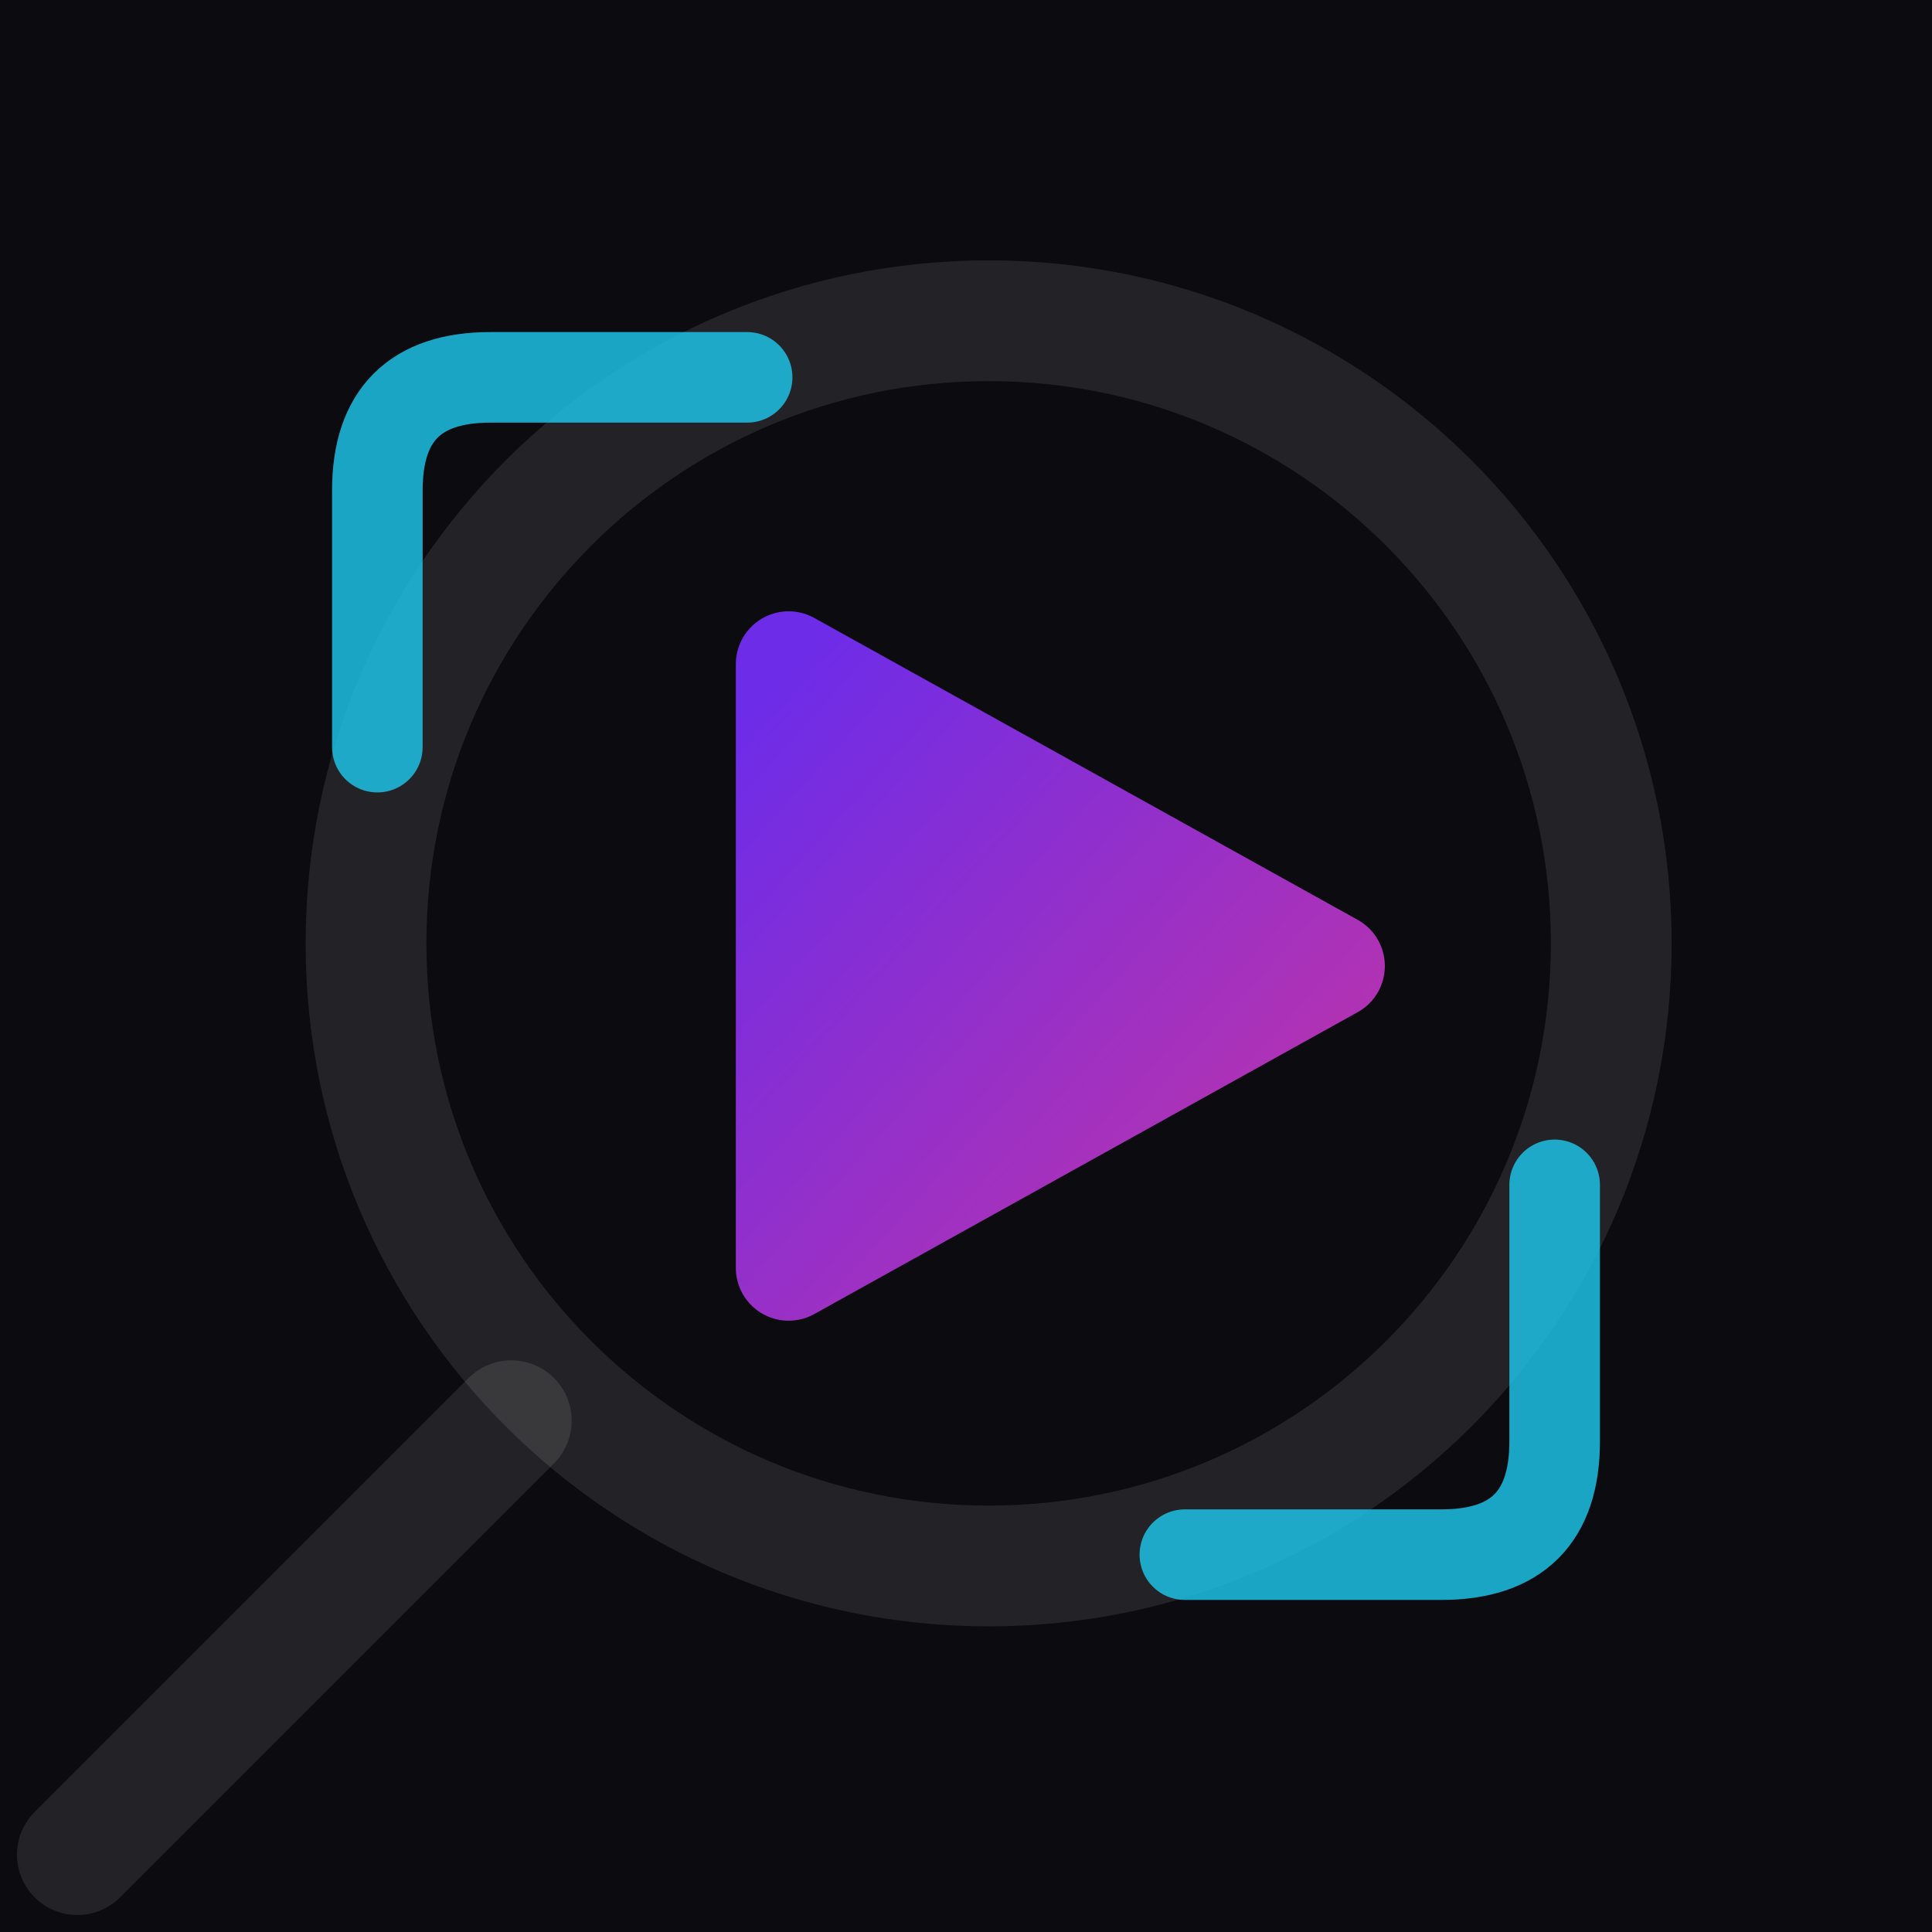
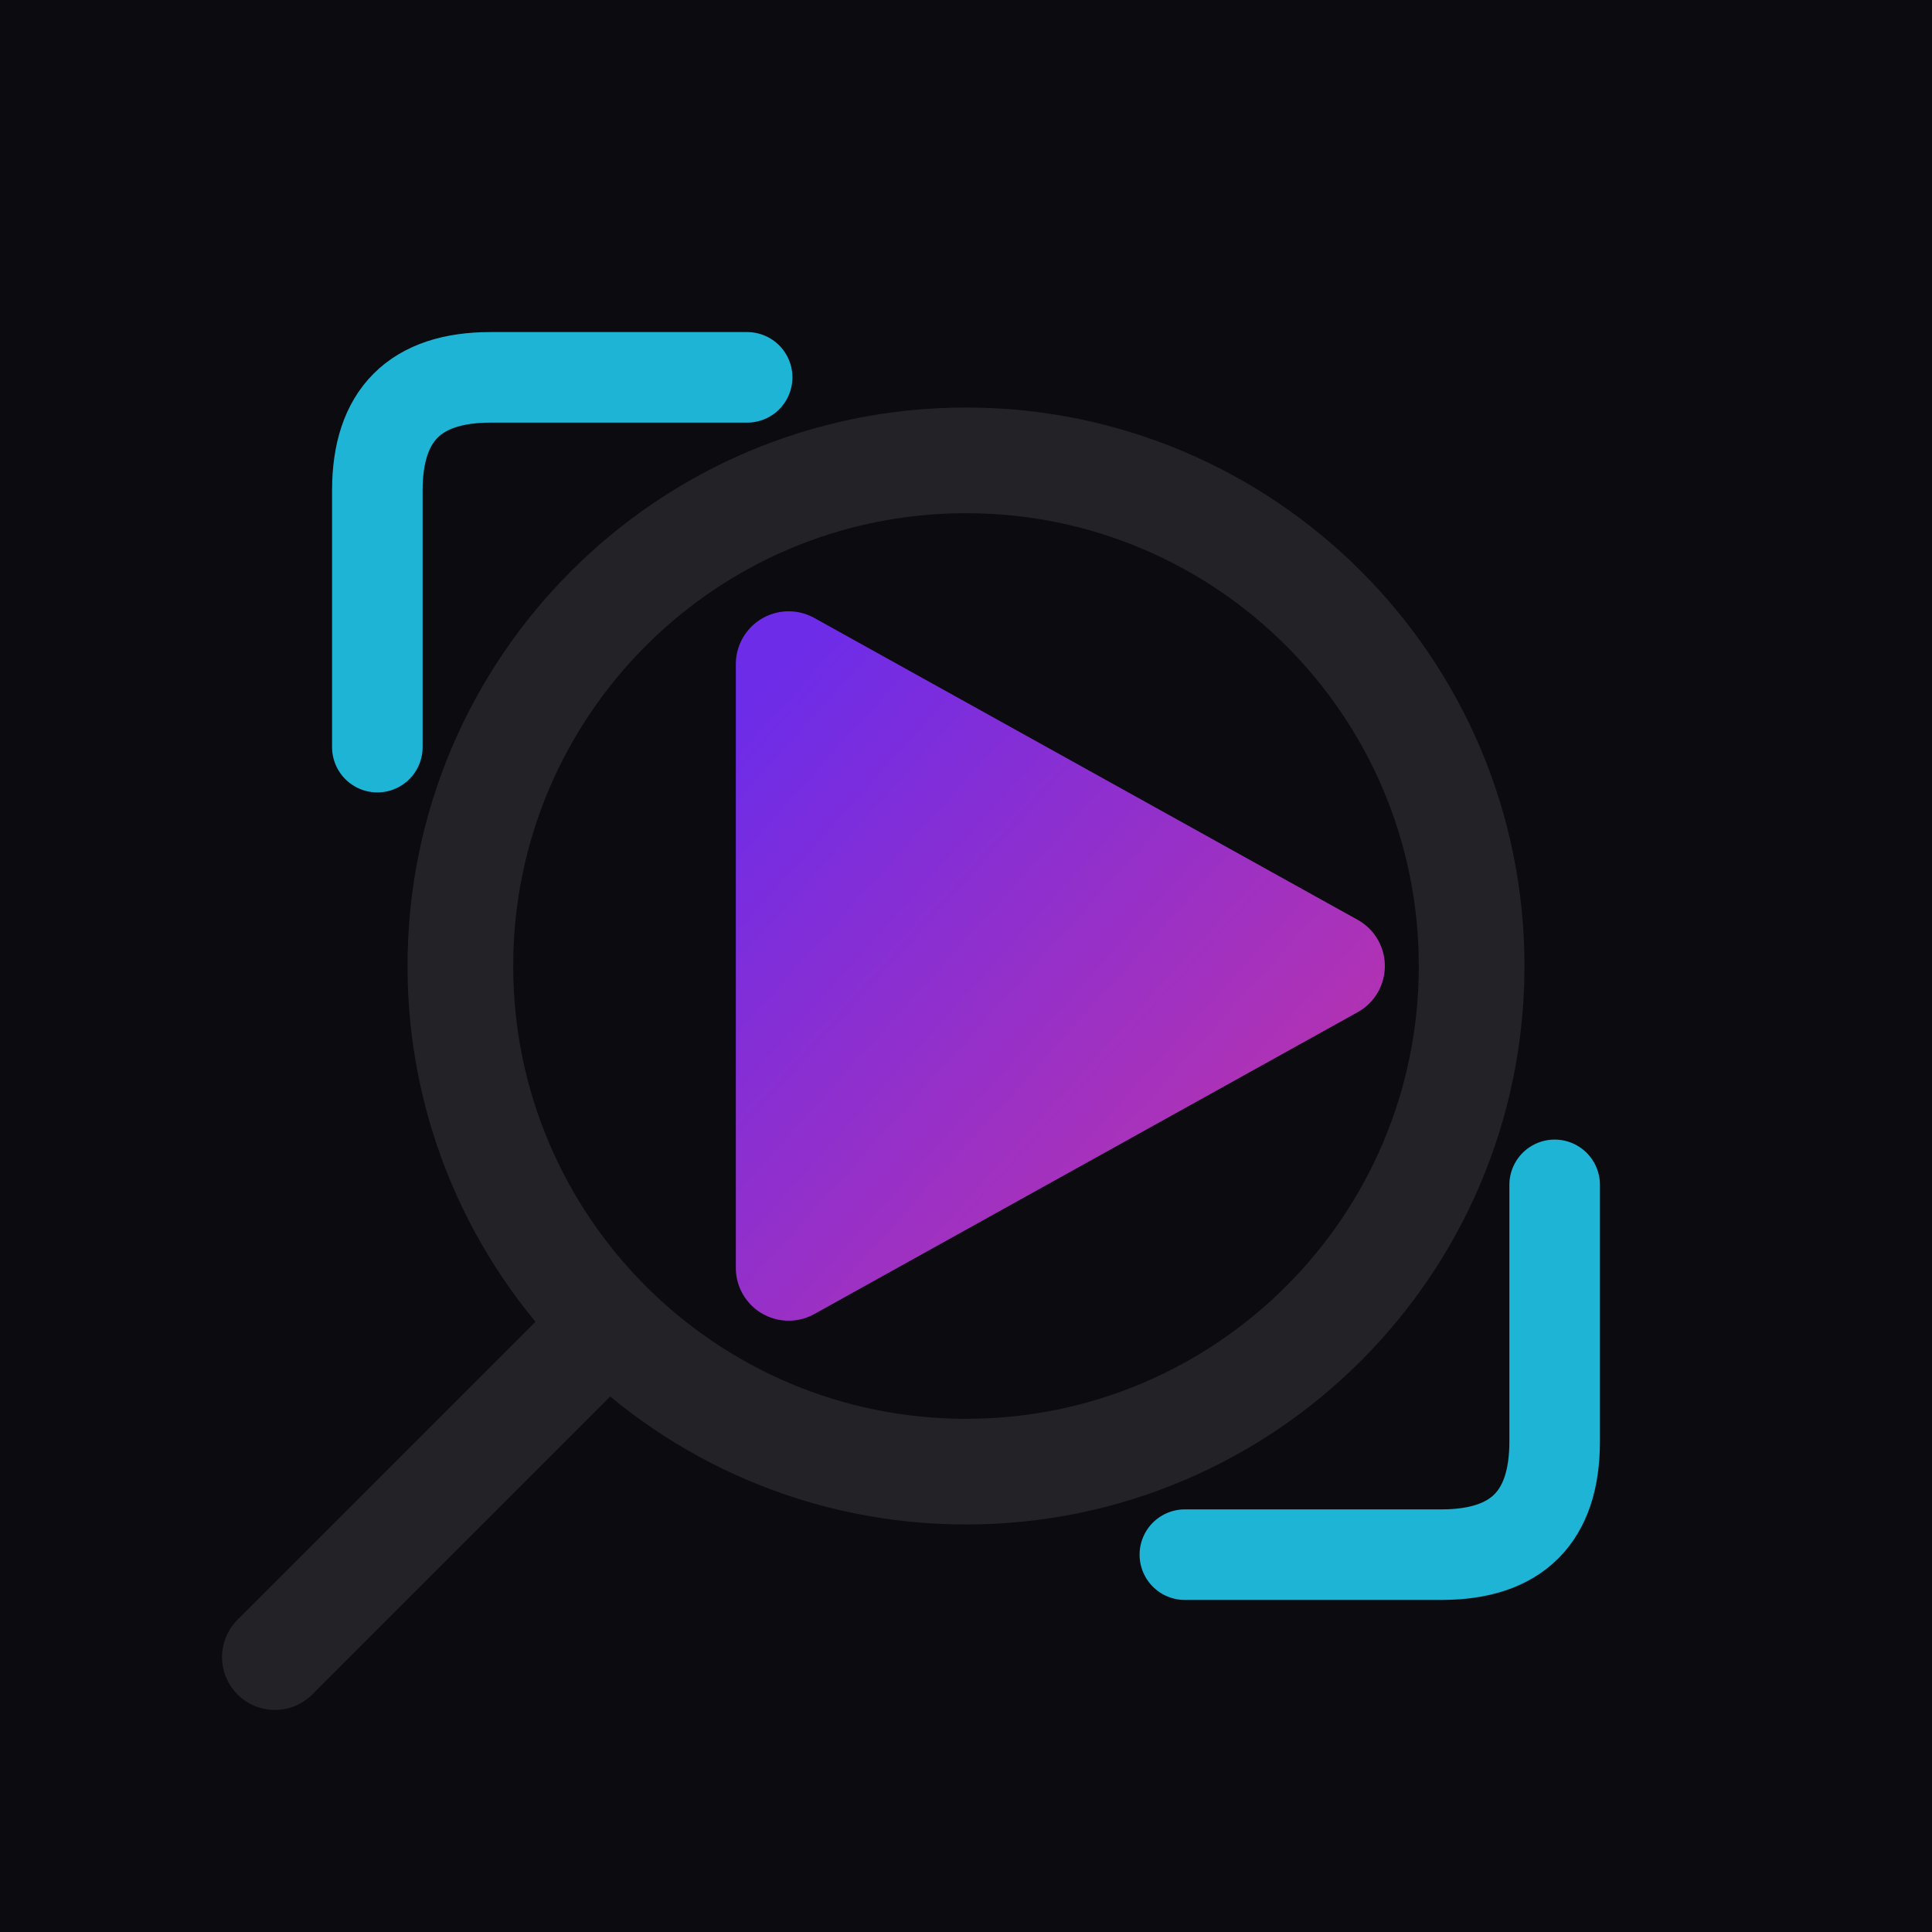
<svg xmlns="http://www.w3.org/2000/svg" viewBox="0 0 1024 1024" width="1024" height="1024">
  <defs>
    <linearGradient id="gP" x1="0" y1="0" x2="1" y2="1">
      <stop offset="0" stop-color="#6d2ce8" />
      <stop offset="1" stop-color="#c034a8" />
    </linearGradient>
  </defs>
  <rect width="1024" height="1024" fill="#0b0b10" />
-   <g stroke="#ffffff" stroke-opacity="0.1" fill="none" stroke-width="64" stroke-linecap="round">
-     <circle cx="524" cy="500" r="330" />
-     <line x1="271" y1="753" x2="41" y2="983" />
+   <g opacity="0.1" stroke="#ffffff" fill="none" stroke-width="56">
+     <circle cx="512" cy="512" r="268" />
+     <line x1="332.4" y1="691.6" x2="145.7" y2="878.3" stroke-linecap="butt" />
+     <circle cx="145.7" cy="878.3" r="28.0" fill="#ffffff" stroke="none" />
  </g>
-   <g stroke="#1fc7eb" stroke-opacity="0.82" fill="none" stroke-width="48" stroke-linecap="round">
+   <g stroke="#1db4d6" fill="none" stroke-width="48" stroke-linecap="round">
    <path d="M 200 396 L 200 260 Q 200 200 260 200 L 396 200" />
    <path d="M 824 628 L 824 764 Q 824 824 764 824 L 628 824" />
  </g>
  <path d="M 418 352 L 706 512 L 418 672 Z" fill="url(#gP)" stroke="url(#gP)" stroke-width="56" stroke-linejoin="round" />
</svg>
